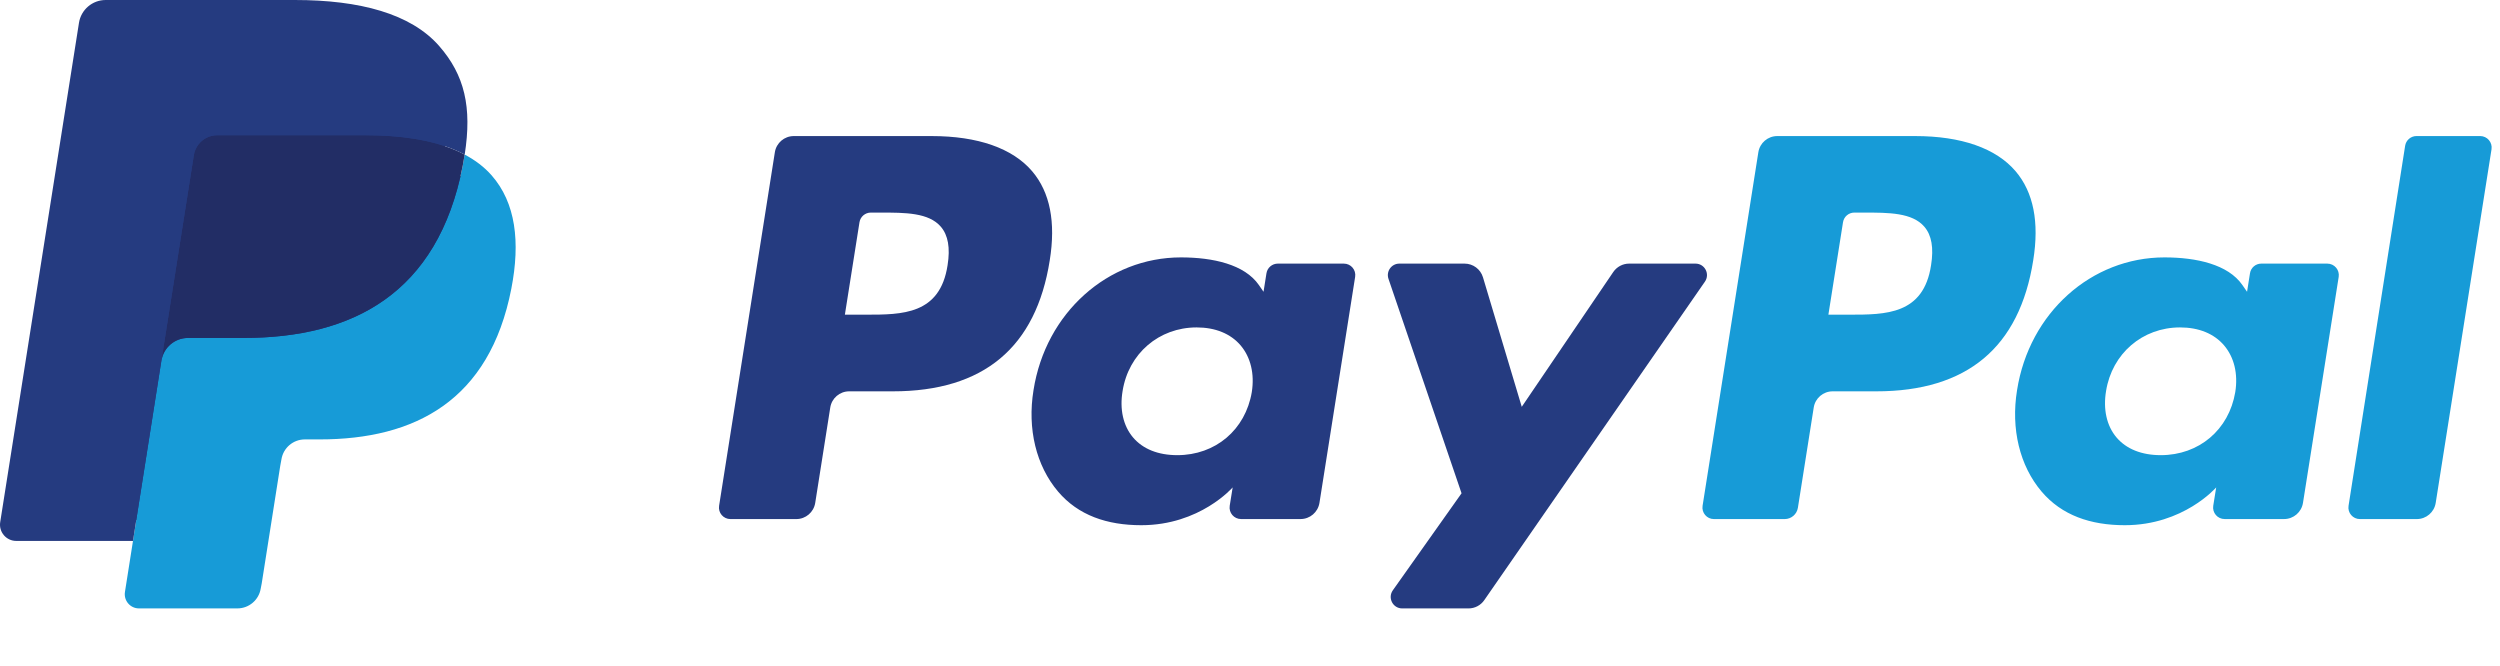
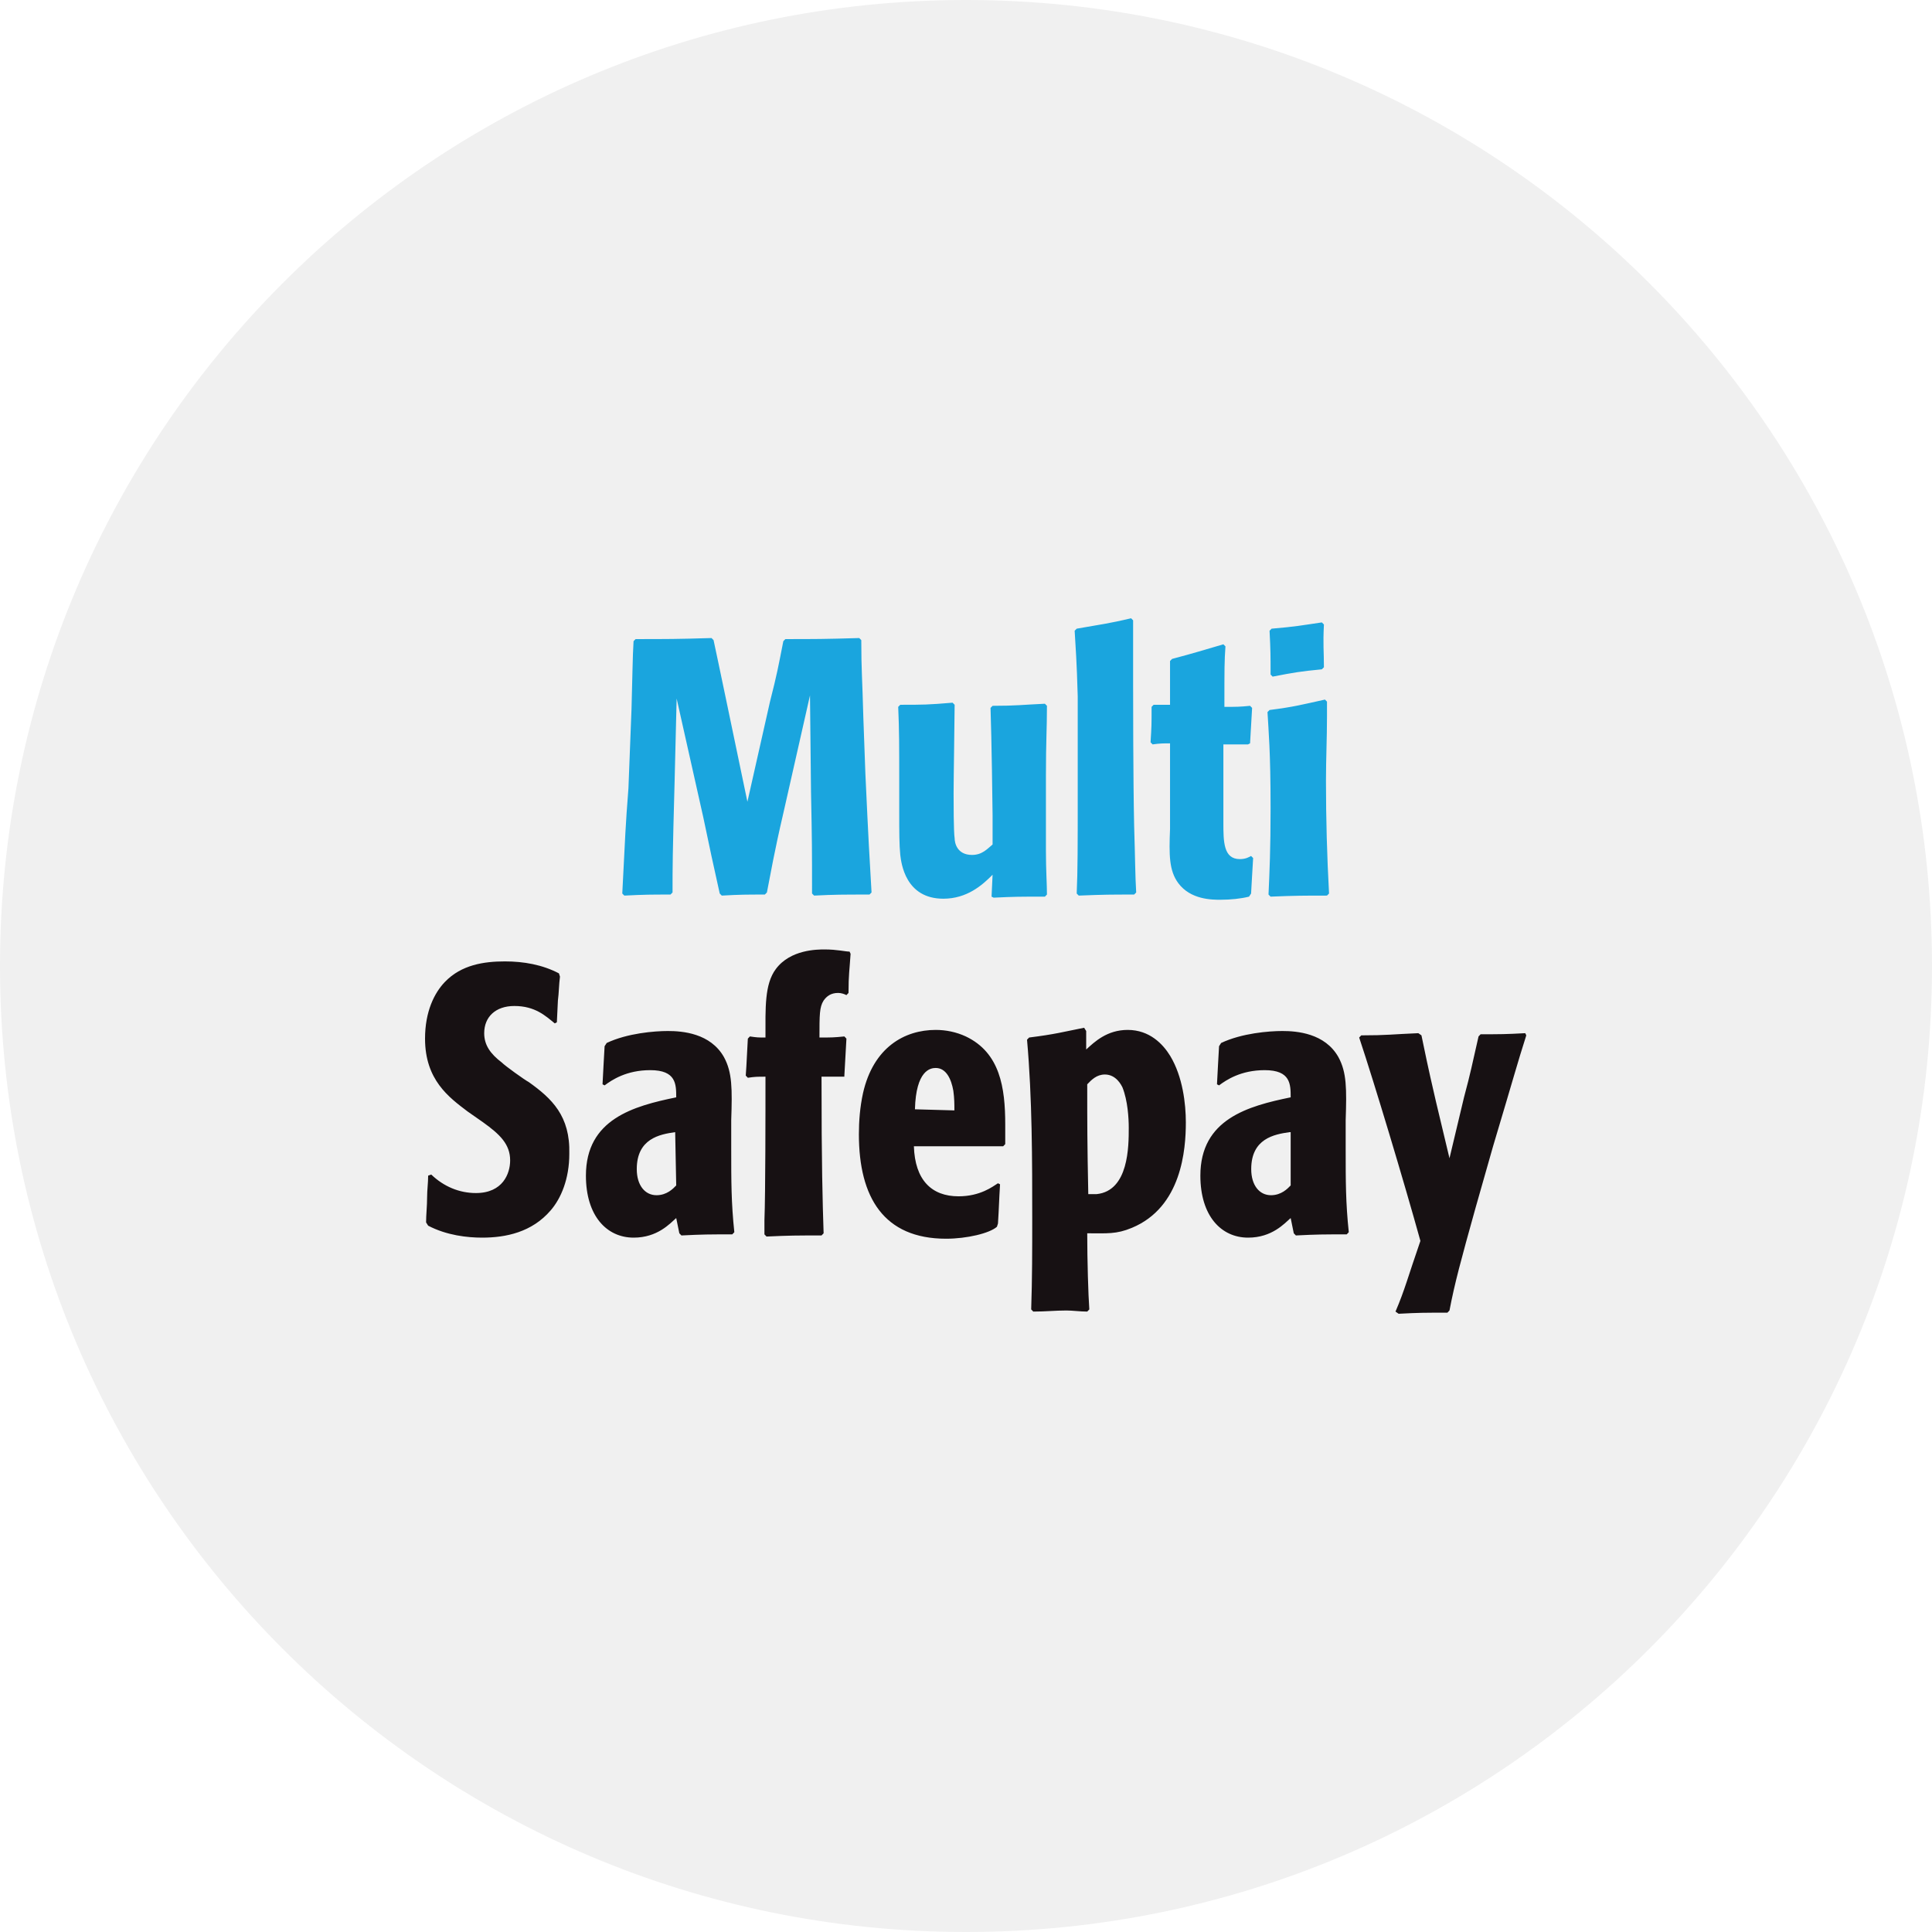
- <svg xmlns="http://www.w3.org/2000/svg" version="1.1" id="Layer_1" x="0px" y="0px" width="124px" height="33px" viewBox="0 0 124 33" enable-background="new 0 0 124 33" xml:space="preserve">
-   <path fill="#253B80" d="M46.211,6.749h-6.839c-0.468,0-0.866,0.34-0.939,0.802l-2.766,17.537c-0.055,0.346,0.213,0.658,0.564,0.658  h3.265c0.468,0,0.866-0.34,0.939-0.803l0.746-4.73c0.072-0.463,0.471-0.803,0.938-0.803h2.165c4.505,0,7.105-2.18,7.784-6.5  c0.306-1.89,0.013-3.375-0.872-4.415C50.224,7.353,48.5,6.749,46.211,6.749z M47,13.154c-0.374,2.454-2.249,2.454-4.062,2.454  h-1.032l0.724-4.583c0.043-0.277,0.283-0.481,0.563-0.481h0.473c1.235,0,2.4,0,3.002,0.704C47.027,11.668,47.137,12.292,47,13.154z" />
-   <path fill="#253B80" d="M66.654,13.075h-3.275c-0.279,0-0.52,0.204-0.563,0.481l-0.145,0.916l-0.229-0.332  c-0.709-1.029-2.29-1.373-3.868-1.373c-3.619,0-6.71,2.741-7.312,6.586c-0.313,1.918,0.132,3.752,1.22,5.031  c0.998,1.176,2.426,1.666,4.125,1.666c2.916,0,4.533-1.875,4.533-1.875l-0.146,0.91c-0.055,0.348,0.213,0.66,0.562,0.66h2.95  c0.469,0,0.865-0.34,0.939-0.803l1.77-11.209C67.271,13.388,67.004,13.075,66.654,13.075z M62.089,19.449  c-0.316,1.871-1.801,3.127-3.695,3.127c-0.951,0-1.711-0.305-2.199-0.883c-0.484-0.574-0.668-1.391-0.514-2.301  c0.295-1.855,1.805-3.152,3.67-3.152c0.93,0,1.686,0.309,2.184,0.892C62.034,17.721,62.232,18.543,62.089,19.449z" />
-   <path fill="#253B80" d="M84.096,13.075h-3.291c-0.314,0-0.609,0.156-0.787,0.417l-4.539,6.686l-1.924-6.425  c-0.121-0.402-0.492-0.678-0.912-0.678h-3.234c-0.393,0-0.666,0.384-0.541,0.754l3.625,10.638l-3.408,4.811  c-0.268,0.379,0.002,0.9,0.465,0.9h3.287c0.312,0,0.604-0.152,0.781-0.408L84.564,13.97C84.826,13.592,84.557,13.075,84.096,13.075z  " />
-   <path fill="#179BD7" d="M94.992,6.749h-6.84c-0.467,0-0.865,0.34-0.938,0.802l-2.766,17.537c-0.055,0.346,0.213,0.658,0.562,0.658  h3.51c0.326,0,0.605-0.238,0.656-0.562l0.785-4.971c0.072-0.463,0.471-0.803,0.938-0.803h2.164c4.506,0,7.105-2.18,7.785-6.5  c0.307-1.89,0.012-3.375-0.873-4.415C99.004,7.353,97.281,6.749,94.992,6.749z M95.781,13.154c-0.373,2.454-2.248,2.454-4.062,2.454  h-1.031l0.725-4.583c0.043-0.277,0.281-0.481,0.562-0.481h0.473c1.234,0,2.4,0,3.002,0.704  C95.809,11.668,95.918,12.292,95.781,13.154z" />
-   <path fill="#179BD7" d="M115.434,13.075h-3.273c-0.281,0-0.52,0.204-0.562,0.481l-0.145,0.916l-0.23-0.332  c-0.709-1.029-2.289-1.373-3.867-1.373c-3.619,0-6.709,2.741-7.311,6.586c-0.312,1.918,0.131,3.752,1.219,5.031  c1,1.176,2.426,1.666,4.125,1.666c2.916,0,4.533-1.875,4.533-1.875l-0.146,0.91c-0.055,0.348,0.213,0.66,0.564,0.66h2.949  c0.467,0,0.865-0.34,0.938-0.803l1.771-11.209C116.053,13.388,115.785,13.075,115.434,13.075z M110.869,19.449  c-0.314,1.871-1.801,3.127-3.695,3.127c-0.949,0-1.711-0.305-2.199-0.883c-0.484-0.574-0.666-1.391-0.514-2.301  c0.297-1.855,1.805-3.152,3.67-3.152c0.93,0,1.686,0.309,2.184,0.892C110.816,17.721,111.014,18.543,110.869,19.449z" />
-   <path fill="#179BD7" d="M119.295,7.23l-2.807,17.858c-0.055,0.346,0.213,0.658,0.562,0.658h2.822c0.469,0,0.867-0.34,0.939-0.803  l2.768-17.536c0.055-0.346-0.213-0.659-0.562-0.659h-3.16C119.578,6.749,119.338,6.953,119.295,7.23z" />
-   <path fill="#253B80" d="M7.266,29.154l0.523-3.322l-1.165-0.027H1.061L4.927,1.292C4.939,1.218,4.978,1.149,5.035,1.1  c0.057-0.049,0.13-0.076,0.206-0.076h9.38c3.114,0,5.263,0.648,6.385,1.927c0.526,0.6,0.861,1.227,1.023,1.917  c0.17,0.724,0.173,1.589,0.007,2.644l-0.012,0.077v0.676l0.526,0.298c0.443,0.235,0.795,0.504,1.065,0.812  c0.45,0.513,0.741,1.165,0.864,1.938c0.127,0.795,0.085,1.741-0.123,2.812c-0.24,1.232-0.628,2.305-1.152,3.183  c-0.482,0.809-1.096,1.48-1.825,2c-0.696,0.494-1.523,0.869-2.458,1.109c-0.906,0.236-1.939,0.355-3.072,0.355h-0.73  c-0.522,0-1.029,0.188-1.427,0.525c-0.399,0.344-0.663,0.814-0.744,1.328l-0.055,0.299l-0.924,5.855l-0.042,0.215  c-0.011,0.068-0.03,0.102-0.058,0.125c-0.025,0.021-0.061,0.035-0.096,0.035H7.266z" />
-   <path fill="#179BD7" d="M23.048,7.667L23.048,7.667L23.048,7.667c-0.028,0.179-0.06,0.362-0.096,0.55  c-1.237,6.351-5.469,8.545-10.874,8.545H9.326c-0.661,0-1.218,0.48-1.321,1.132l0,0l0,0L6.596,26.83l-0.399,2.533  c-0.067,0.428,0.263,0.814,0.695,0.814h4.881c0.578,0,1.069-0.42,1.16-0.99l0.048-0.248l0.919-5.832l0.059-0.32  c0.09-0.572,0.582-0.992,1.16-0.992h0.73c4.729,0,8.431-1.92,9.513-7.476c0.452-2.321,0.218-4.259-0.978-5.622  C24.022,8.286,23.573,7.945,23.048,7.667z" />
-   <path fill="#222D65" d="M21.754,7.151c-0.189-0.055-0.384-0.105-0.584-0.15c-0.201-0.044-0.407-0.083-0.619-0.117  c-0.742-0.12-1.555-0.177-2.426-0.177h-7.352c-0.181,0-0.353,0.041-0.507,0.115C9.927,6.985,9.675,7.306,9.614,7.699L8.05,17.605  l-0.045,0.289c0.103-0.652,0.66-1.132,1.321-1.132h2.752c5.405,0,9.637-2.195,10.874-8.545c0.037-0.188,0.068-0.371,0.096-0.55  c-0.313-0.166-0.652-0.308-1.017-0.429C21.941,7.208,21.848,7.179,21.754,7.151z" />
-   <path fill="#253B80" d="M9.614,7.699c0.061-0.393,0.313-0.714,0.652-0.876c0.155-0.074,0.326-0.115,0.507-0.115h7.352  c0.871,0,1.684,0.057,2.426,0.177c0.212,0.034,0.418,0.073,0.619,0.117c0.2,0.045,0.395,0.095,0.584,0.15  c0.094,0.028,0.187,0.057,0.278,0.086c0.365,0.121,0.704,0.264,1.017,0.429c0.368-2.347-0.003-3.945-1.272-5.392  C20.378,0.682,17.853,0,14.622,0h-9.38c-0.66,0-1.223,0.48-1.325,1.133L0.01,25.898c-0.077,0.49,0.301,0.932,0.795,0.932h5.791  l1.454-9.225L9.614,7.699z" />
+ <svg xmlns="http://www.w3.org/2000/svg" width="100px" height="100px" viewBox="0 0 100 100" version="1.1">
+   <defs />
+   <g id="Icons" stroke="none" stroke-width="1" fill="none" fill-rule="evenodd">
+     <g id="icon">
+       <circle id="Combined-Shape" fill="#F0F0F0" cx="50" cy="50" r="50" />
+       <g id="Group-2" transform="translate(22, 32)" fill-rule="nonzero">
+         <g id="Group">
+           <path d="M16.686,9.498 L17.855,4.317 C18.226,2.86 18.279,2.537 18.545,1.187 L18.651,1.079 C20.191,1.079 20.669,1.079 22.474,1.025 L22.58,1.133 C22.58,2.698 22.633,3.076 22.686,5.127 L22.792,8.041 C22.952,11.549 23.005,12.359 23.111,14.194 L23.005,14.302 C21.624,14.302 21.2,14.302 20.138,14.356 L20.031,14.248 C20.031,11.927 20.031,11.603 19.978,9.013 L19.925,3.994 L18.545,10.092 C18.067,12.143 17.908,13.114 17.695,14.194 L17.589,14.302 C16.633,14.302 16.315,14.302 15.359,14.356 L15.253,14.248 C14.987,13.06 14.669,11.603 14.403,10.308 L13.023,4.156 L12.917,8.473 C12.811,12.359 12.811,12.79 12.811,14.194 L12.704,14.302 C11.696,14.302 11.377,14.302 10.315,14.356 L10.209,14.248 C10.368,11.171 10.368,10.848 10.528,8.797 L10.687,4.695 C10.74,2.914 10.74,2.051 10.793,1.187 L10.899,1.079 C12.545,1.079 13.023,1.079 14.828,1.025 L14.934,1.133 C15.147,2.105 15.147,2.159 15.571,4.156 L16.686,9.498 Z M29.376,13.276 C28.845,13.816 28.049,14.517 26.828,14.517 C24.863,14.517 24.651,12.683 24.598,12.251 C24.544,11.711 24.544,11.063 24.544,9.984 L24.544,9.013 C24.544,6.314 24.544,5.883 24.491,4.587 L24.598,4.479 C25.766,4.479 26.031,4.479 27.305,4.371 L27.412,4.479 C27.412,5.127 27.358,8.311 27.358,9.067 C27.358,9.498 27.358,11.063 27.412,11.387 C27.412,11.603 27.518,12.251 28.314,12.251 C28.845,12.251 29.111,11.927 29.376,11.711 L29.376,10.2 C29.376,9.822 29.323,6.152 29.27,4.641 L29.376,4.533 C30.597,4.533 30.916,4.479 32.084,4.425 L32.19,4.533 C32.19,5.721 32.137,6.368 32.137,8.149 C32.137,8.527 32.137,10.956 32.137,12.035 C32.137,13.06 32.19,13.762 32.19,14.302 L32.084,14.41 C30.757,14.41 30.544,14.41 29.429,14.463 L29.323,14.41 L29.376,13.276 Z M36.703,14.302 C35.482,14.302 35.163,14.302 33.836,14.356 L33.73,14.248 C33.783,13.06 33.783,11.819 33.783,9.175 C33.783,7.448 33.783,5.721 33.783,4.048 C33.73,2.159 33.677,1.565 33.624,0.648 L33.73,0.54 C34.951,0.324 35.429,0.27 36.544,0 L36.65,0.108 C36.65,1.187 36.65,1.889 36.65,3.454 C36.65,4.048 36.65,8.257 36.703,10.74 C36.756,12.413 36.756,13.33 36.809,14.194 L36.703,14.302 Z M42.597,6.53 C41.8,6.53 41.747,6.53 41.322,6.53 L41.322,8.905 C41.322,9.39 41.322,10.092 41.322,10.578 C41.322,11.549 41.322,12.467 42.172,12.467 C42.49,12.467 42.65,12.359 42.756,12.305 L42.862,12.413 C42.809,13.222 42.809,13.384 42.756,14.248 L42.65,14.41 C42.225,14.517 41.694,14.571 41.163,14.571 C40.738,14.571 39.623,14.571 38.986,13.708 C38.508,13.06 38.508,12.251 38.561,10.902 L38.561,9.768 C38.561,9.283 38.561,7.016 38.561,6.476 C38.243,6.476 38.03,6.476 37.659,6.53 L37.553,6.422 C37.606,5.559 37.606,5.559 37.606,4.587 L37.712,4.479 C38.084,4.479 38.137,4.479 38.561,4.479 C38.561,4.156 38.561,3.94 38.561,2.213 L38.668,2.105 C39.889,1.781 40.207,1.673 41.322,1.349 L41.429,1.457 C41.375,2.267 41.375,2.483 41.375,4.587 C42.013,4.587 42.172,4.587 42.703,4.533 L42.809,4.641 C42.756,5.505 42.756,5.613 42.703,6.476 L42.597,6.53 Z M46.685,14.356 C45.517,14.356 45.039,14.356 43.765,14.41 L43.658,14.302 C43.712,13.114 43.765,11.927 43.765,9.822 C43.765,6.854 43.658,5.829 43.605,4.857 L43.712,4.749 C44.986,4.587 45.357,4.479 46.579,4.21 L46.685,4.317 C46.685,4.587 46.685,4.857 46.685,5.073 C46.685,6.206 46.632,7.286 46.632,8.419 C46.632,10.362 46.685,12.305 46.791,14.248 L46.685,14.356 Z M46.419,2.644 C45.304,2.752 44.986,2.806 43.871,3.022 L43.765,2.914 C43.765,1.943 43.765,1.673 43.712,0.648 L43.818,0.54 C45.092,0.432 45.304,0.378 46.419,0.216 L46.526,0.324 C46.472,1.403 46.526,1.673 46.526,2.537 L46.419,2.644 Z" id="Combined-Shape" fill="#1AA5DE" />
+           <path d="M6.715,20.971 C6.232,20.577 5.695,20.07 4.62,20.07 C3.653,20.07 3.062,20.633 3.062,21.477 C3.062,22.096 3.385,22.547 3.975,22.997 C4.137,23.166 5.157,23.898 5.372,24.01 C6.554,24.855 7.521,25.755 7.467,27.725 C7.467,29.02 7.038,30.033 6.5,30.652 C5.533,31.778 4.19,32.06 2.955,32.06 C2.203,32.06 1.128,31.947 0.161,31.441 L0.054,31.272 C0.054,30.878 0.107,30.427 0.107,29.977 C0.107,29.583 0.161,29.245 0.161,28.851 L0.322,28.795 C0.967,29.414 1.773,29.752 2.632,29.752 C4.029,29.752 4.405,28.739 4.405,28.063 C4.405,27.219 3.868,26.712 3.008,26.093 L2.203,25.53 C1.236,24.798 0,23.898 0,21.759 C0,20.351 0.484,19.394 1.021,18.832 C1.88,17.931 3.062,17.762 4.137,17.762 C5.104,17.762 6.071,17.931 6.93,18.381 L6.984,18.55 C6.93,18.944 6.93,19.394 6.877,19.788 L6.823,20.914 L6.715,20.971 Z M13.001,31.046 C12.679,31.328 12.034,32.06 10.798,32.06 C9.402,32.06 8.327,30.934 8.327,28.851 C8.327,25.924 10.798,25.249 13.001,24.798 C13.001,24.123 13.001,23.391 11.658,23.391 C10.422,23.391 9.67,23.898 9.294,24.179 L9.187,24.123 C9.24,23.222 9.24,22.997 9.294,22.153 L9.402,21.984 C10.476,21.477 11.873,21.365 12.571,21.365 C13.323,21.365 14.774,21.477 15.472,22.716 C15.902,23.504 15.902,24.348 15.848,25.98 L15.848,27.5 C15.848,29.133 15.848,30.258 16.009,31.778 L15.902,31.891 C14.666,31.891 14.398,31.891 13.27,31.947 L13.162,31.835 L13.001,31.046 Z M12.947,26.6 C12.141,26.712 10.959,26.937 10.959,28.513 C10.959,29.358 11.389,29.864 11.98,29.864 C12.517,29.864 12.84,29.527 13.001,29.358 L12.947,26.6 Z M21.704,23.729 C21.167,23.729 20.844,23.729 20.522,23.729 C20.522,28.345 20.576,30.146 20.63,31.835 L20.522,31.947 C19.179,31.947 18.91,31.947 17.675,32.003 L17.567,31.891 C17.567,31.666 17.567,31.384 17.567,31.159 C17.621,29.808 17.621,25.474 17.621,23.729 C17.191,23.729 17.084,23.729 16.708,23.785 L16.6,23.672 C16.654,22.941 16.654,22.659 16.708,21.759 L16.815,21.646 C17.191,21.702 17.245,21.702 17.621,21.702 C17.621,20.183 17.567,18.944 18.158,18.156 C18.91,17.143 20.307,17.143 20.683,17.143 C21.328,17.143 21.758,17.255 21.973,17.255 L22.026,17.368 C21.973,18.212 21.919,18.438 21.919,19.394 L21.811,19.507 C21.704,19.451 21.543,19.394 21.382,19.394 C21.006,19.394 20.791,19.563 20.63,19.788 C20.415,20.126 20.415,20.52 20.415,21.702 C21.006,21.702 21.167,21.702 21.704,21.646 L21.811,21.759 C21.758,22.603 21.758,22.828 21.704,23.672 L21.704,23.729 Z M25.303,27.331 C25.357,29.076 26.217,29.921 27.614,29.921 C28.742,29.921 29.386,29.414 29.655,29.245 L29.762,29.301 C29.709,30.146 29.709,30.484 29.655,31.328 L29.601,31.497 C29.225,31.835 28.043,32.116 26.969,32.116 C23.746,32.116 22.456,29.977 22.456,26.712 C22.456,26.037 22.51,25.305 22.671,24.573 C23.208,22.209 24.82,21.308 26.432,21.308 C26.969,21.308 27.506,21.421 27.99,21.646 C29.762,22.49 30.031,24.292 30.031,26.206 C30.031,26.6 30.031,26.937 30.031,27.219 L29.924,27.331 L25.303,27.331 Z M27.399,25.474 C27.399,25.136 27.399,24.855 27.345,24.461 C27.238,23.841 26.969,23.278 26.432,23.278 C26.163,23.278 25.411,23.391 25.357,25.417 L27.399,25.474 Z M34.221,21.365 C34.221,21.815 34.221,21.871 34.221,22.322 C34.651,21.928 35.296,21.308 36.37,21.308 C37.499,21.308 38.197,22.04 38.573,22.659 C39.218,23.729 39.379,25.136 39.379,26.093 C39.379,27.5 39.164,30.484 36.585,31.553 C35.779,31.891 35.296,31.835 34.275,31.835 C34.275,33.242 34.329,35.043 34.383,35.775 L34.275,35.887 C33.899,35.887 33.523,35.831 33.201,35.831 C32.61,35.831 32.126,35.887 31.482,35.887 L31.374,35.775 C31.428,34.199 31.428,32.679 31.428,31.103 C31.428,28.007 31.428,24.855 31.159,21.815 L31.267,21.702 C32.61,21.533 32.986,21.421 34.114,21.196 L34.221,21.365 Z M34.329,29.808 C34.436,29.808 34.49,29.808 34.598,29.808 L34.759,29.808 C36.424,29.639 36.424,27.331 36.424,26.374 C36.424,25.868 36.37,24.967 36.102,24.292 C36.048,24.179 35.779,23.616 35.189,23.616 C34.759,23.616 34.49,23.898 34.275,24.123 C34.275,26.206 34.275,27.106 34.329,29.808 Z M44.805,31.046 C44.483,31.328 43.838,32.06 42.602,32.06 C41.205,32.06 40.131,30.934 40.131,28.851 C40.131,25.924 42.602,25.249 44.805,24.798 C44.805,24.123 44.805,23.391 43.462,23.391 C42.226,23.391 41.474,23.898 41.098,24.179 L40.991,24.123 C41.044,23.222 41.044,22.997 41.098,22.153 L41.205,21.984 C42.28,21.477 43.677,21.365 44.375,21.365 C45.127,21.365 46.578,21.477 47.276,22.716 C47.706,23.504 47.706,24.348 47.652,25.98 L47.652,27.5 C47.652,29.133 47.652,30.258 47.813,31.778 L47.706,31.891 C46.47,31.891 46.202,31.891 45.074,31.947 L44.966,31.835 L44.805,31.046 Z M44.751,26.6 C43.945,26.712 42.763,26.937 42.763,28.513 C42.763,29.358 43.193,29.864 43.784,29.864 C44.321,29.864 44.644,29.527 44.805,29.358 L44.805,26.6 L44.751,26.6 Z M50.231,35.887 C50.714,34.762 50.876,34.086 51.52,32.229 C50.661,29.133 49.156,24.123 48.351,21.702 L48.458,21.59 C49.801,21.59 50.07,21.533 51.413,21.477 L51.574,21.59 C51.789,22.603 51.843,22.941 52.326,25.023 L53.025,27.951 L53.777,24.798 C54.153,23.391 54.153,23.278 54.529,21.646 L54.636,21.533 C55.657,21.533 55.926,21.533 56.946,21.477 L57,21.59 C56.516,23.11 56.409,23.56 55.281,27.331 L54.368,30.54 C53.615,33.242 53.293,34.424 53.025,35.831 L52.917,35.944 C51.681,35.944 51.467,35.944 50.392,36 L50.231,35.887 Z" id="Combined-Shape" fill="#171113" />
+         </g>
+       </g>
+     </g>
+   </g>
</svg>
